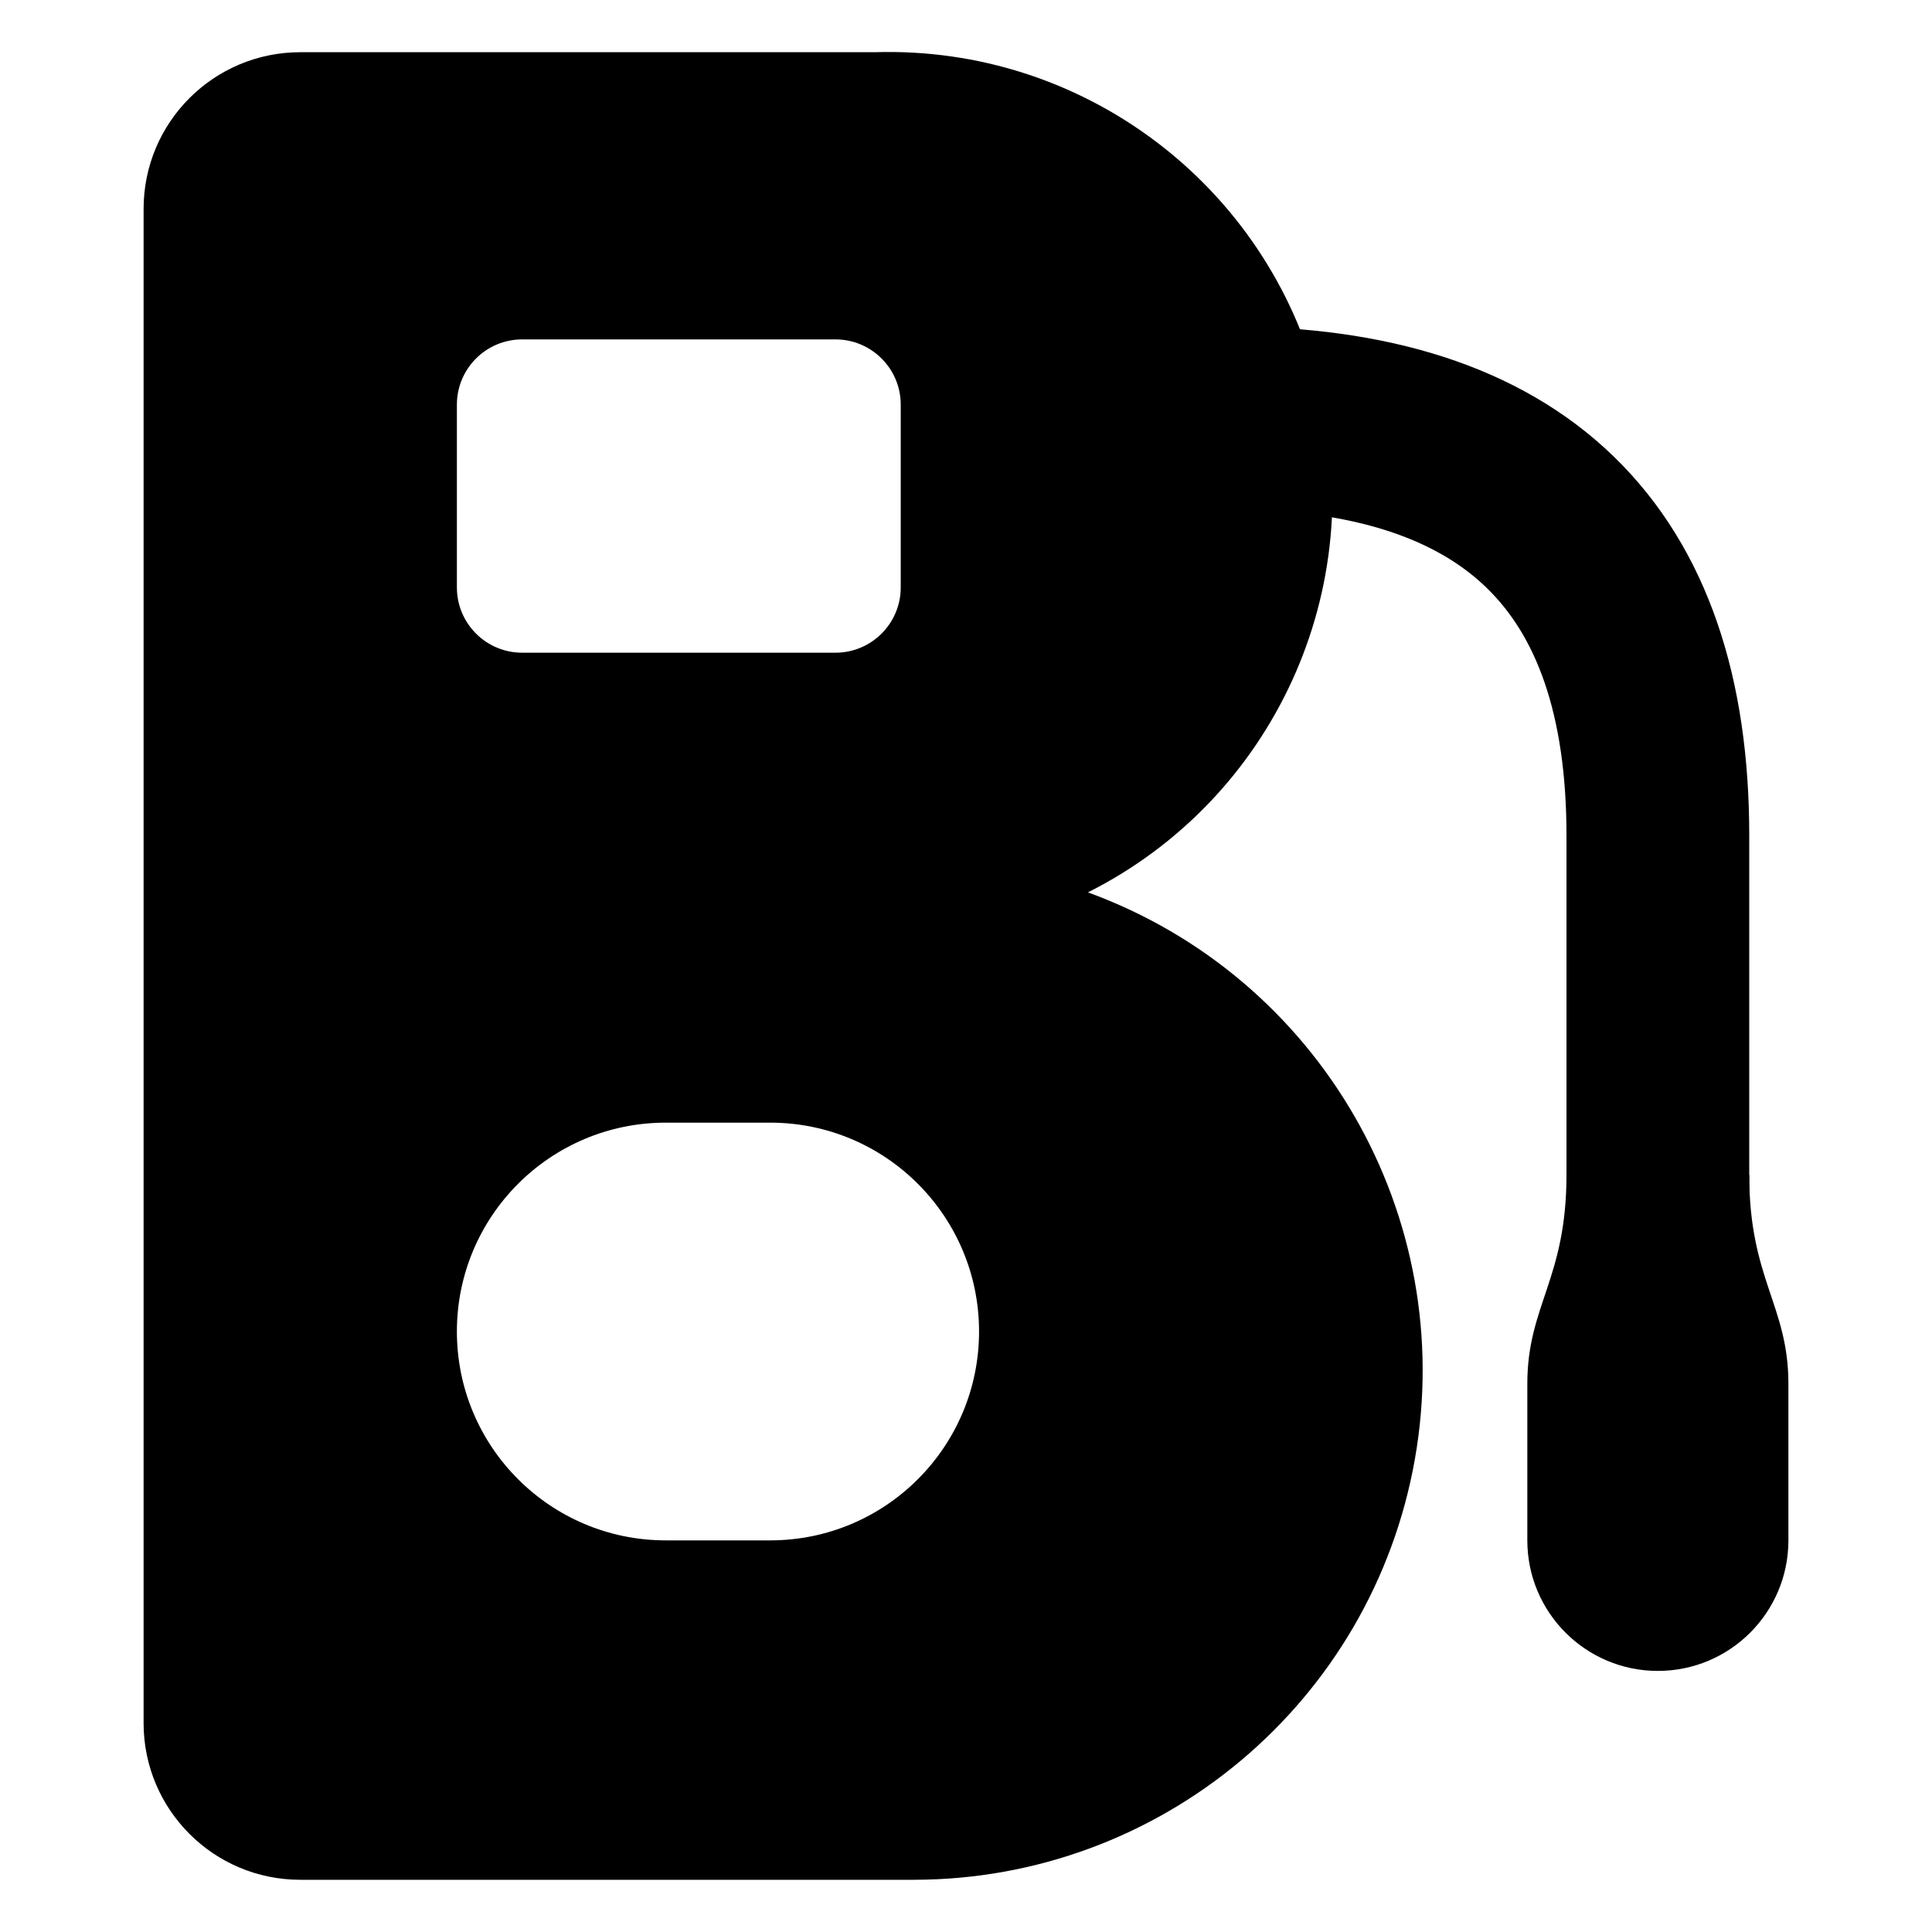
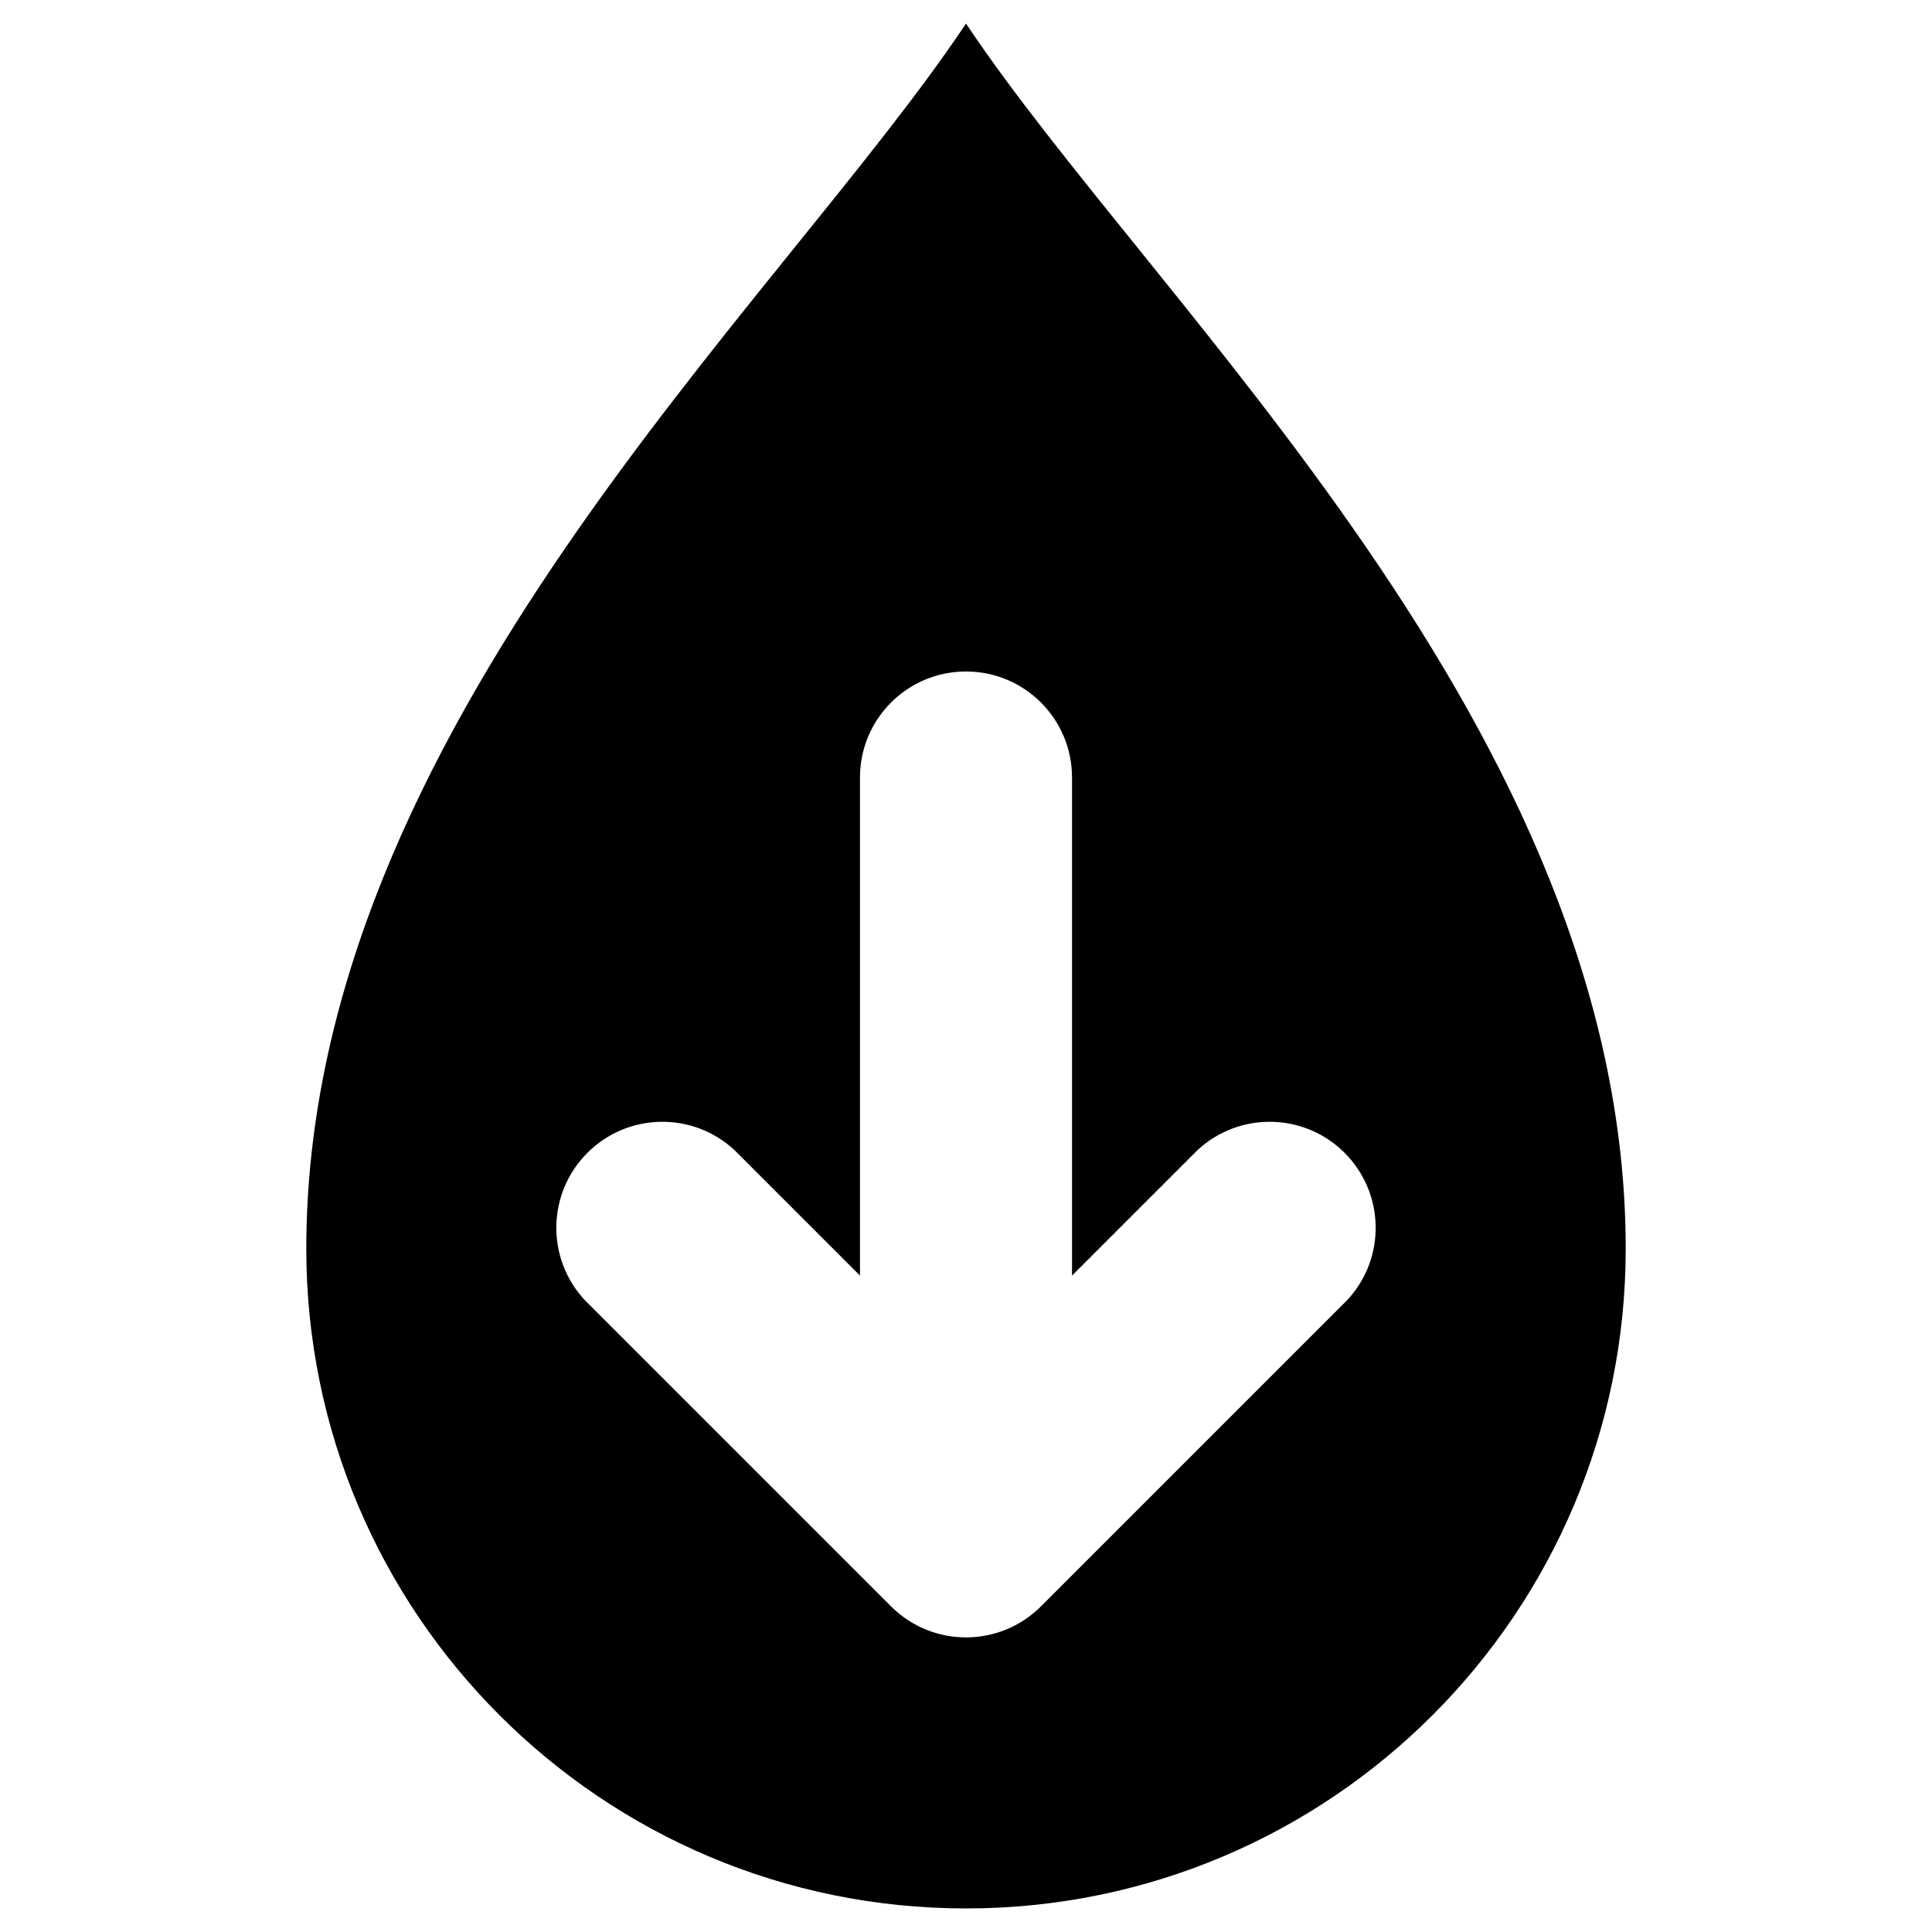
- <svg xmlns="http://www.w3.org/2000/svg" width="148" height="148" viewBox="13.5 13 74 74">
-   <path d="M25 15H47A17 17 0 0 1 55.17 47.18A19.5 19.5 0 0 1 48.5 85H25A6 6 0 0 1 19 79V21A6 6 0 0 1 25 15ZM33.5 26H45.5A2.5 2.5 0 0 1 48 28.5V35.5A2.5 2.5 0 0 1 45.5 38H33.5A2.5 2.5 0 0 1 31 35.5V28.5A2.5 2.5 0 0 1 33.5 26ZM39 56H43A8 8 0 0 1 43 72H39A8 8 0 0 1 39 56Z" fill="#000000" fill-rule="evenodd" />
-   <path d="M60.5 29Q77 29 77 45V60" fill="none" stroke="#000000" stroke-width="7" stroke-linecap="round" />
-   <path d="M73.5 58H80.5C80.5 62 82 63 82 66V72A5 5 0 0 1 72 72V66C72 63 73.5 62 73.5 58Z" fill="#000000" />
+ <svg xmlns="http://www.w3.org/2000/svg" width="156" height="156" viewBox="9 9 82 82">
+   <path d="M50 10C58 22 78 40 78 62A28 28 0 0 1 22 62C22 40 42 22 50 10ZM45.5 42A4.5 4.5 0 0 1 54.5 42V63.14L59.82 57.82A4.5 4.5 0 0 1 66.18 64.18L53.18 77.18A4.5 4.5 0 0 1 46.82 77.18L33.82 64.18A4.5 4.5 0 0 1 40.18 57.82L45.5 63.14Z" fill="#000000" fill-rule="evenodd" />
</svg>
